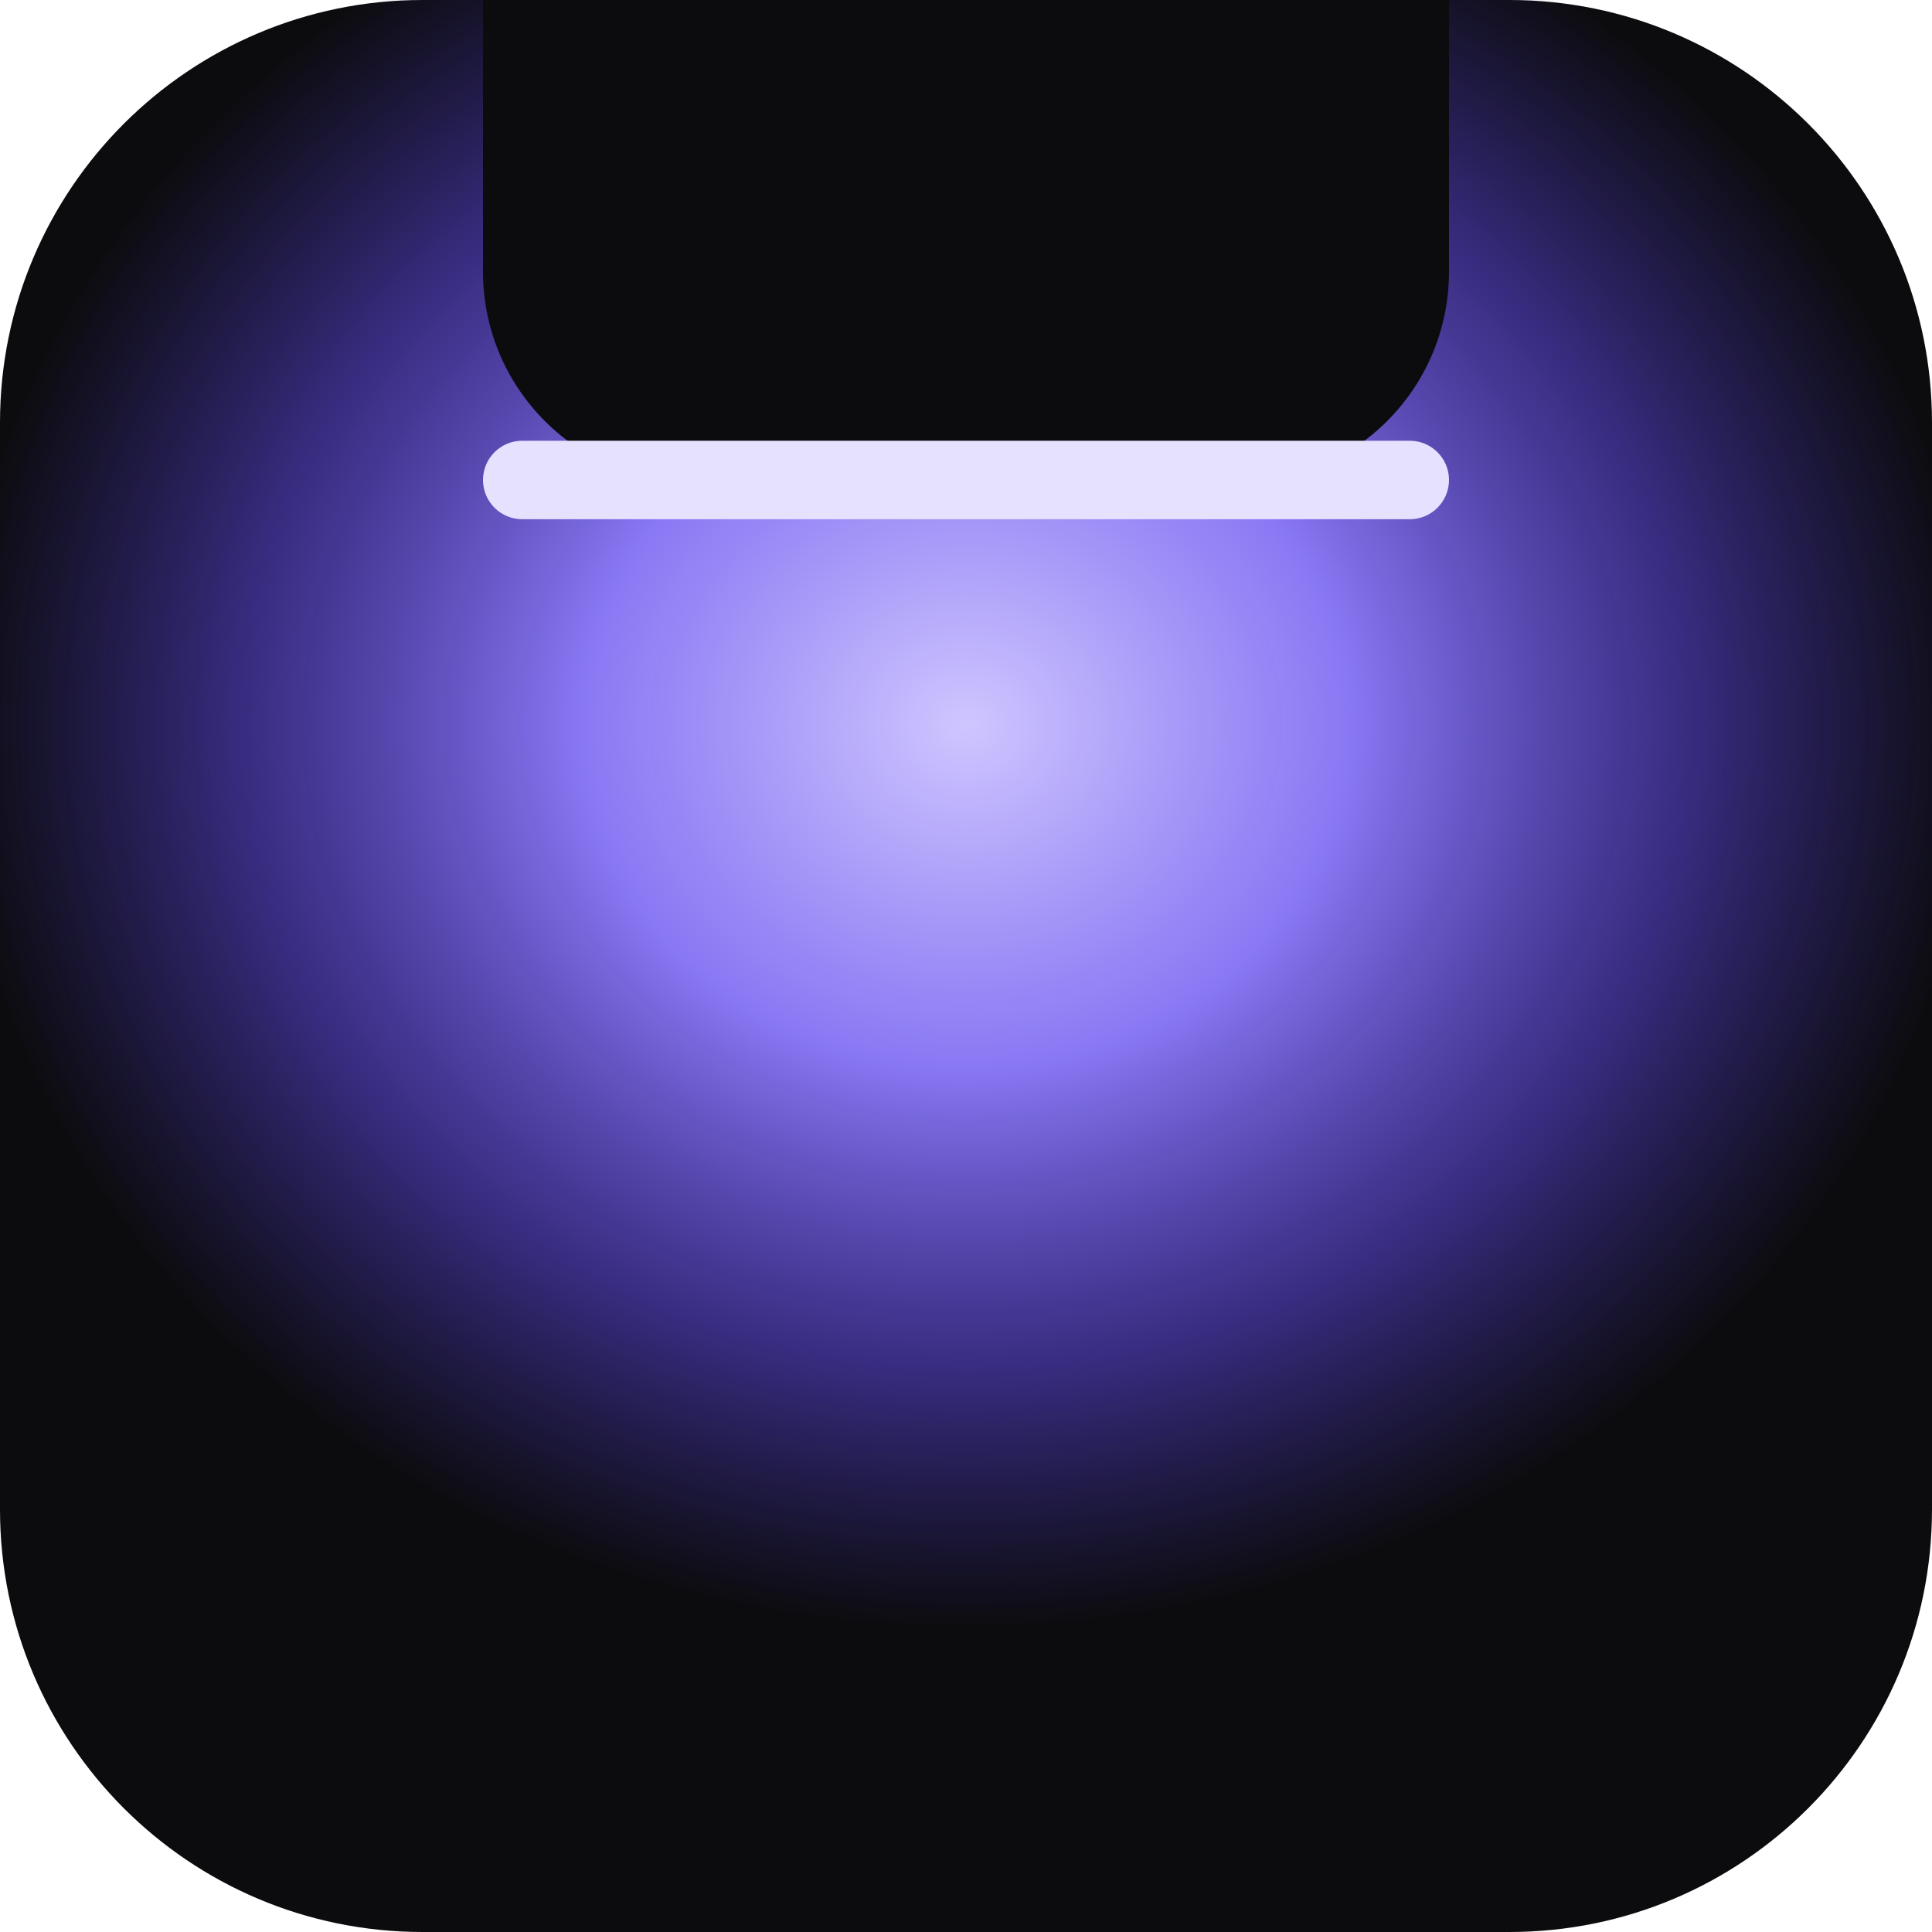
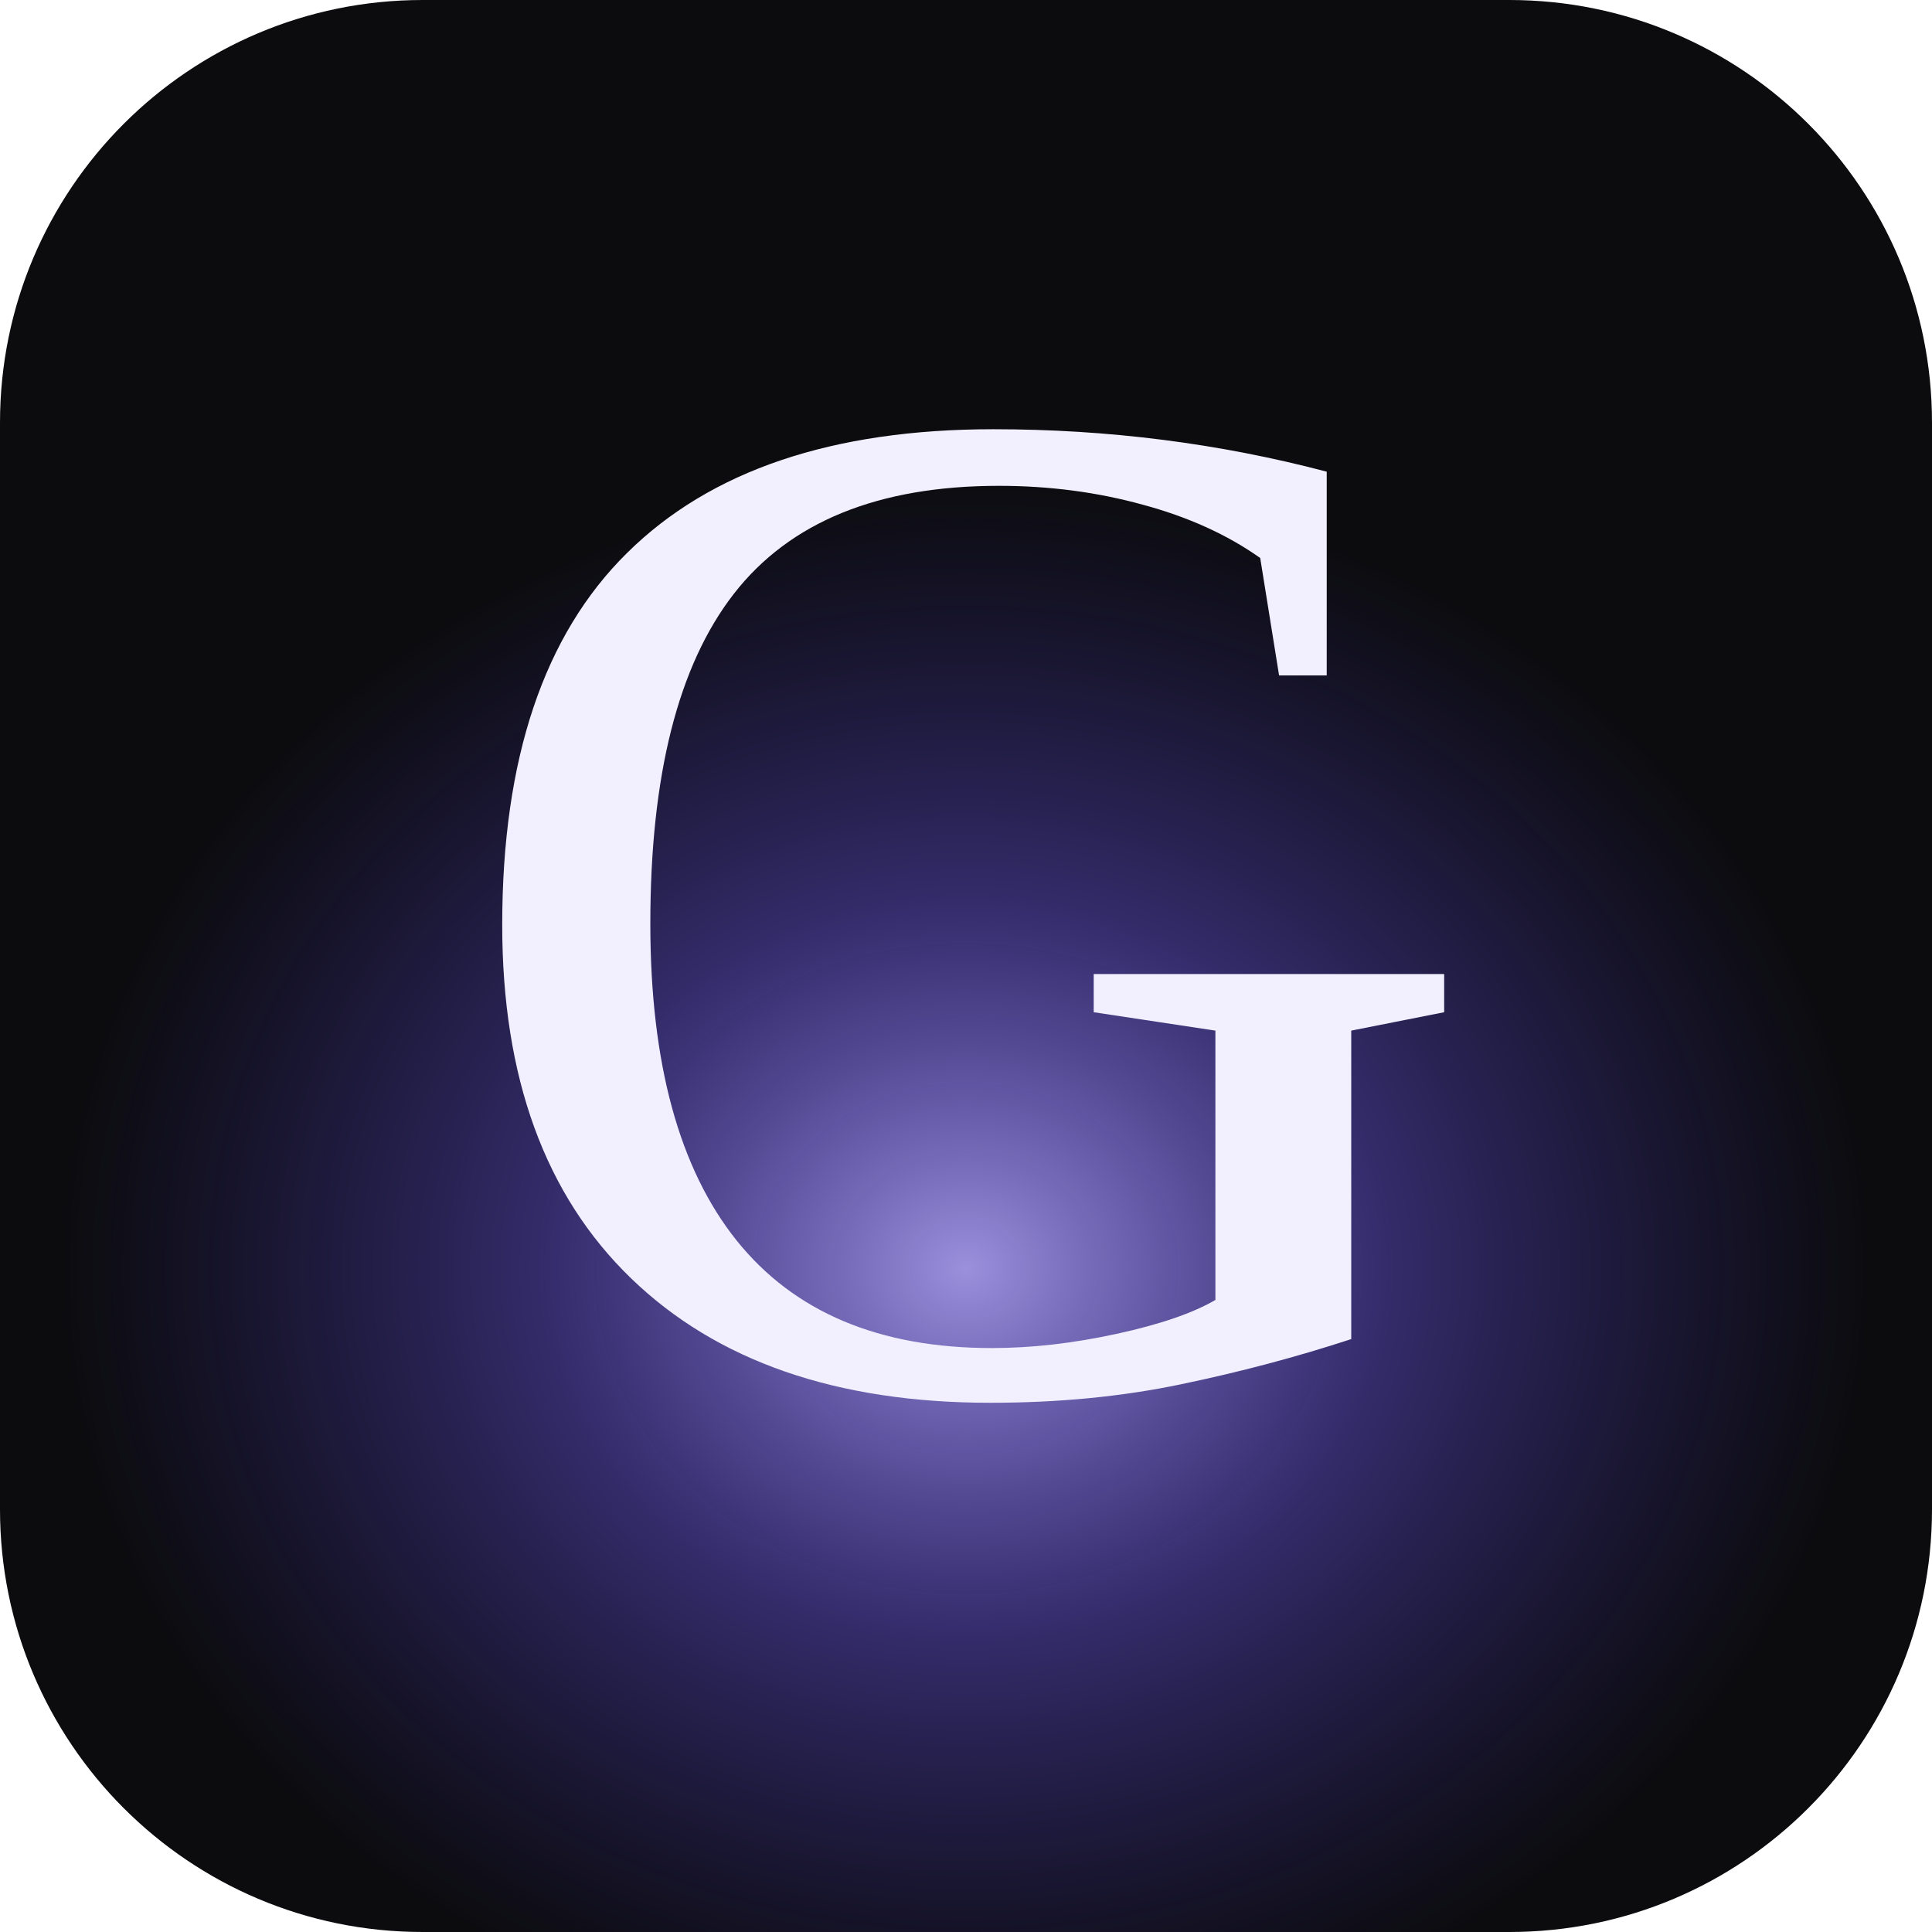
<svg xmlns="http://www.w3.org/2000/svg" viewBox="0 0 64 64" role="img" aria-label="Gerald Chang">
  <defs>
    <radialGradient id="g" cx="50%" cy="50%" r="50%">
-       <stop offset="0%" stop-color="#cfc6ff" stop-opacity="1" />
-       <stop offset="38%" stop-color="#8f7dff" stop-opacity="0.95" />
-       <stop offset="72%" stop-color="#5a45d8" stop-opacity="0.55" />
+       <stop offset="0%" stop-color="#b4a7ff" stop-opacity="0.85" />
+       <stop offset="45%" stop-color="#6f5cf0" stop-opacity="0.42" />
      <stop offset="100%" stop-color="#4b37c8" stop-opacity="0" />
    </radialGradient>
  </defs>
  <rect width="64" height="64" rx="14" fill="#0c0c0f" />
-   <ellipse cx="32" cy="24" rx="34" ry="30" fill="url(#g)" />
-   <path d="M16 0 h32 v9 a7 7 0 0 1 -7 7 h-18 a7 7 0 0 1 -7 -7 z" fill="#0c0c0f" />
-   <rect x="16" y="14.6" width="32" height="2.6" rx="1.3" fill="#e6e1ff" />
+   <ellipse cx="32" cy="42" rx="30" ry="26" fill="url(#g)" />
+   <text x="32" y="46" text-anchor="middle" font-family="Georgia, 'Times New Roman', serif" font-size="48" fill="#f2f0ff">G</text>
</svg>
